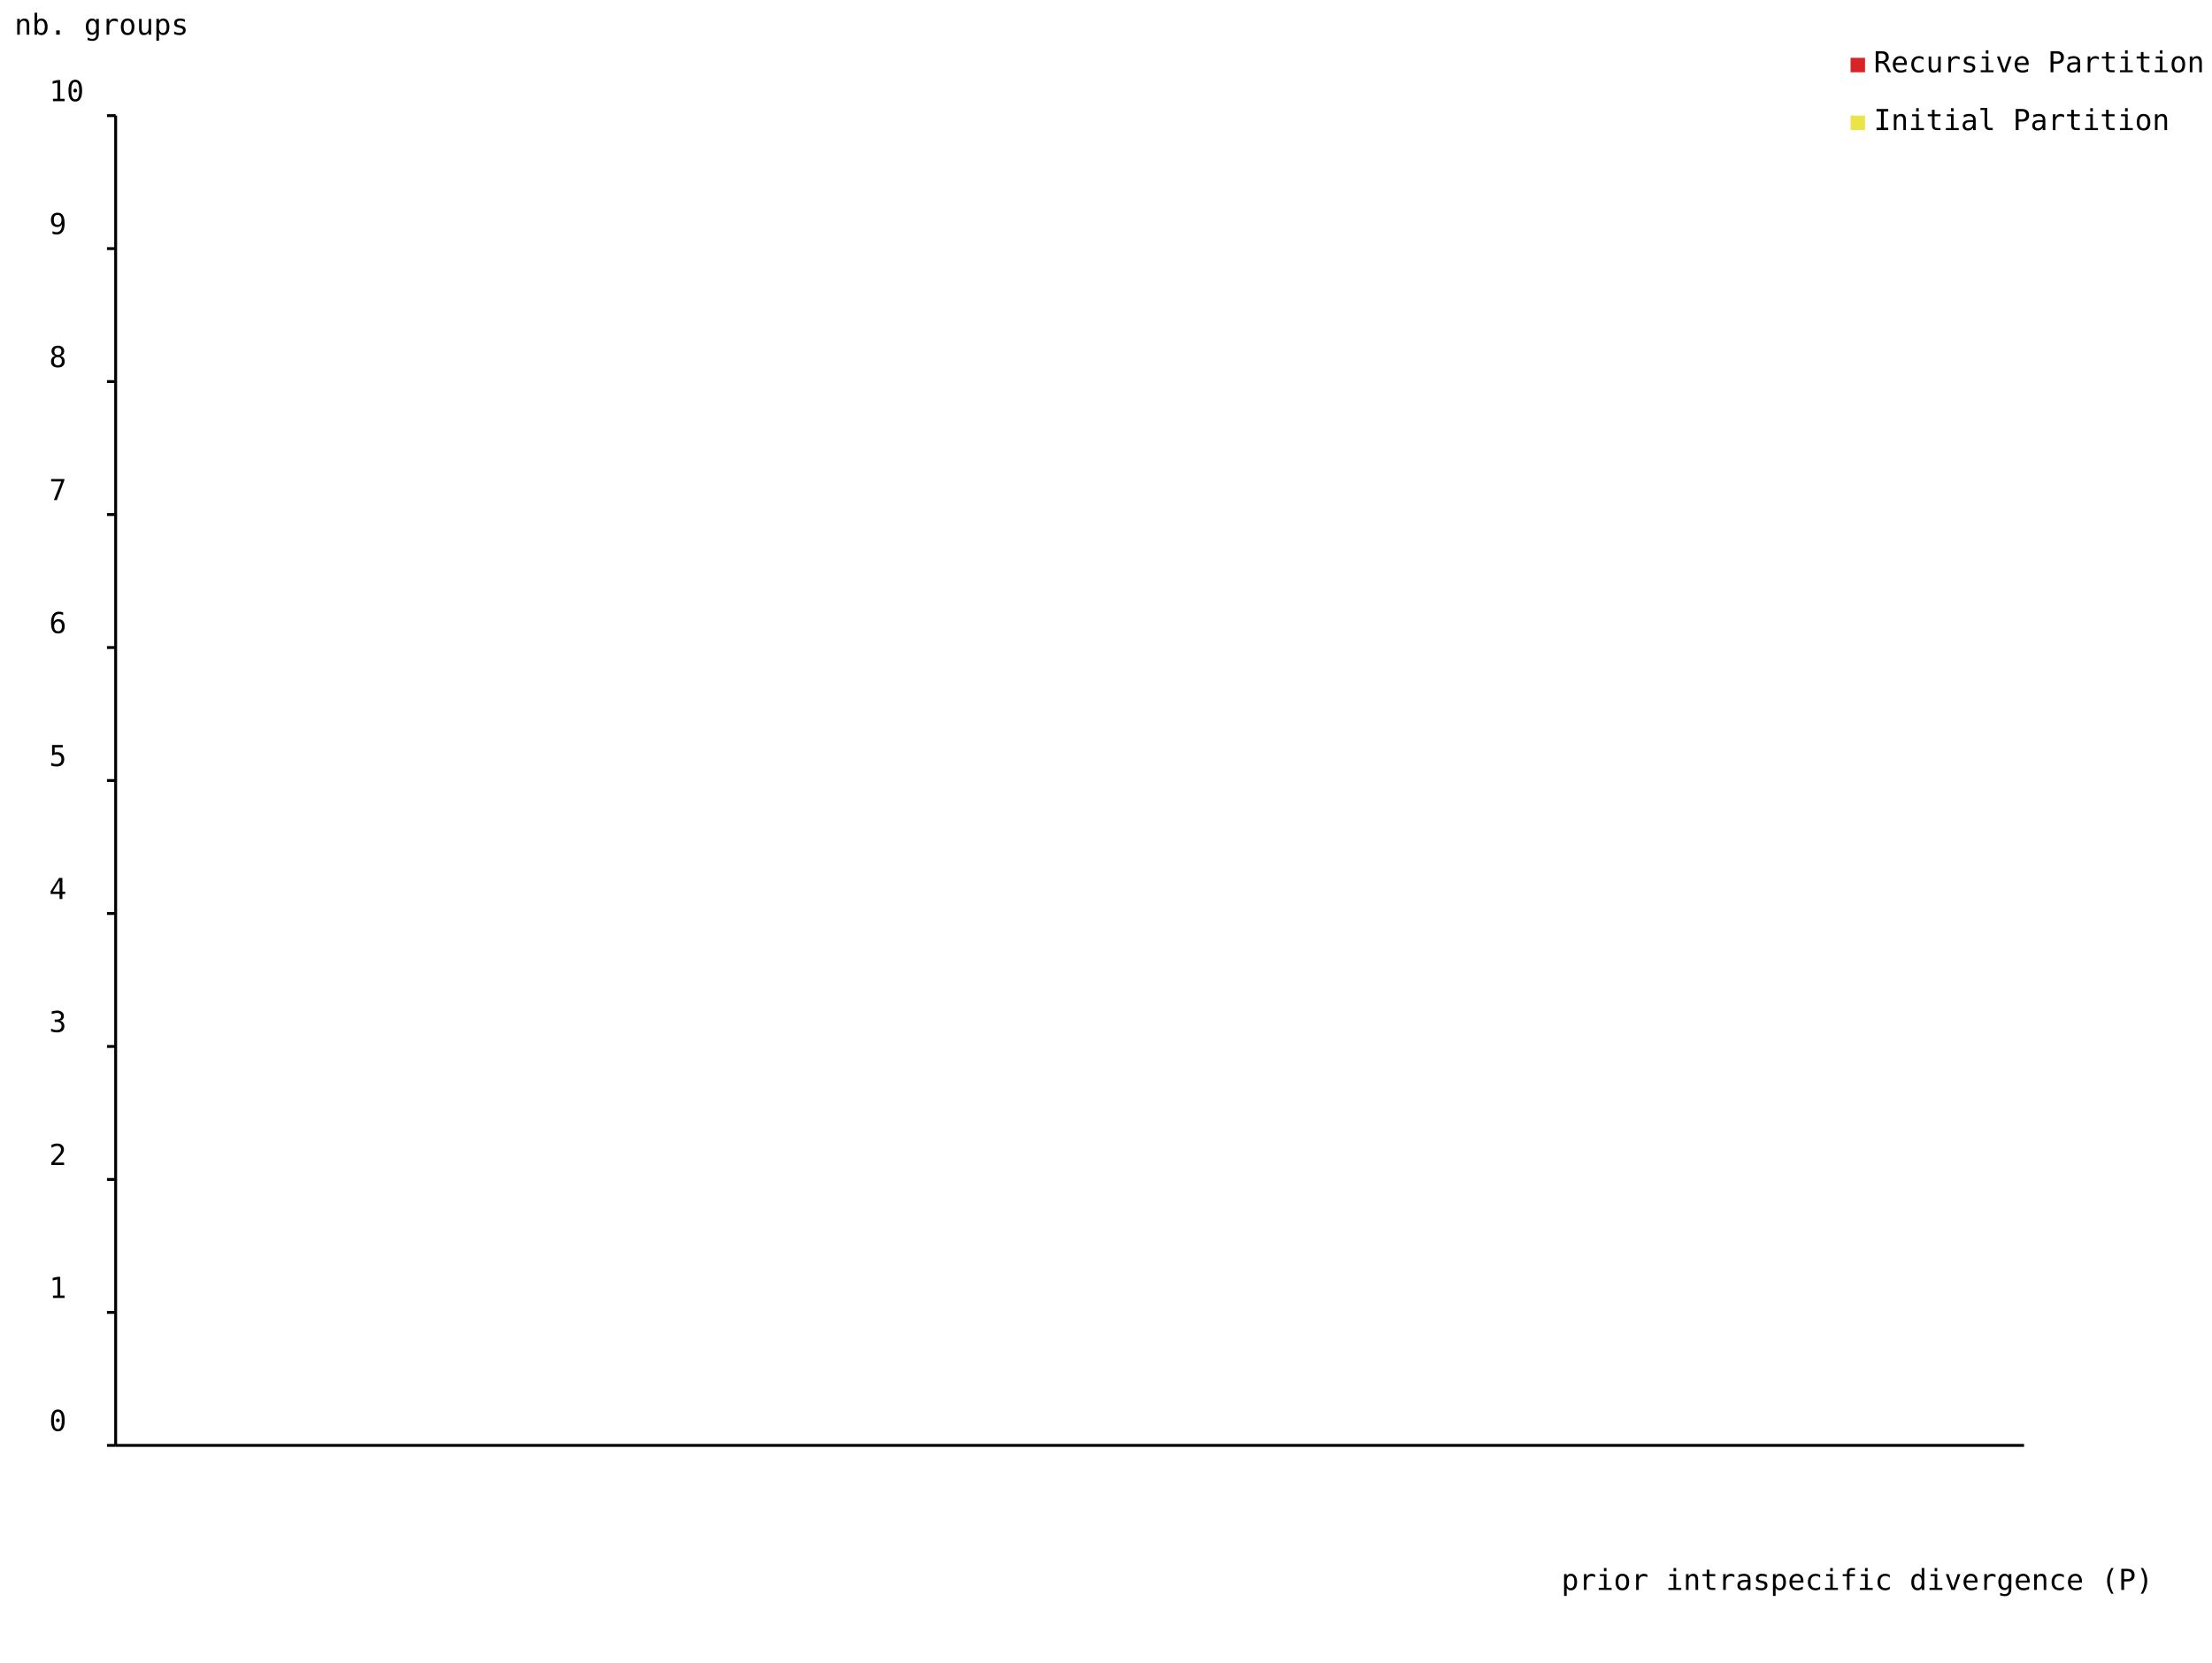
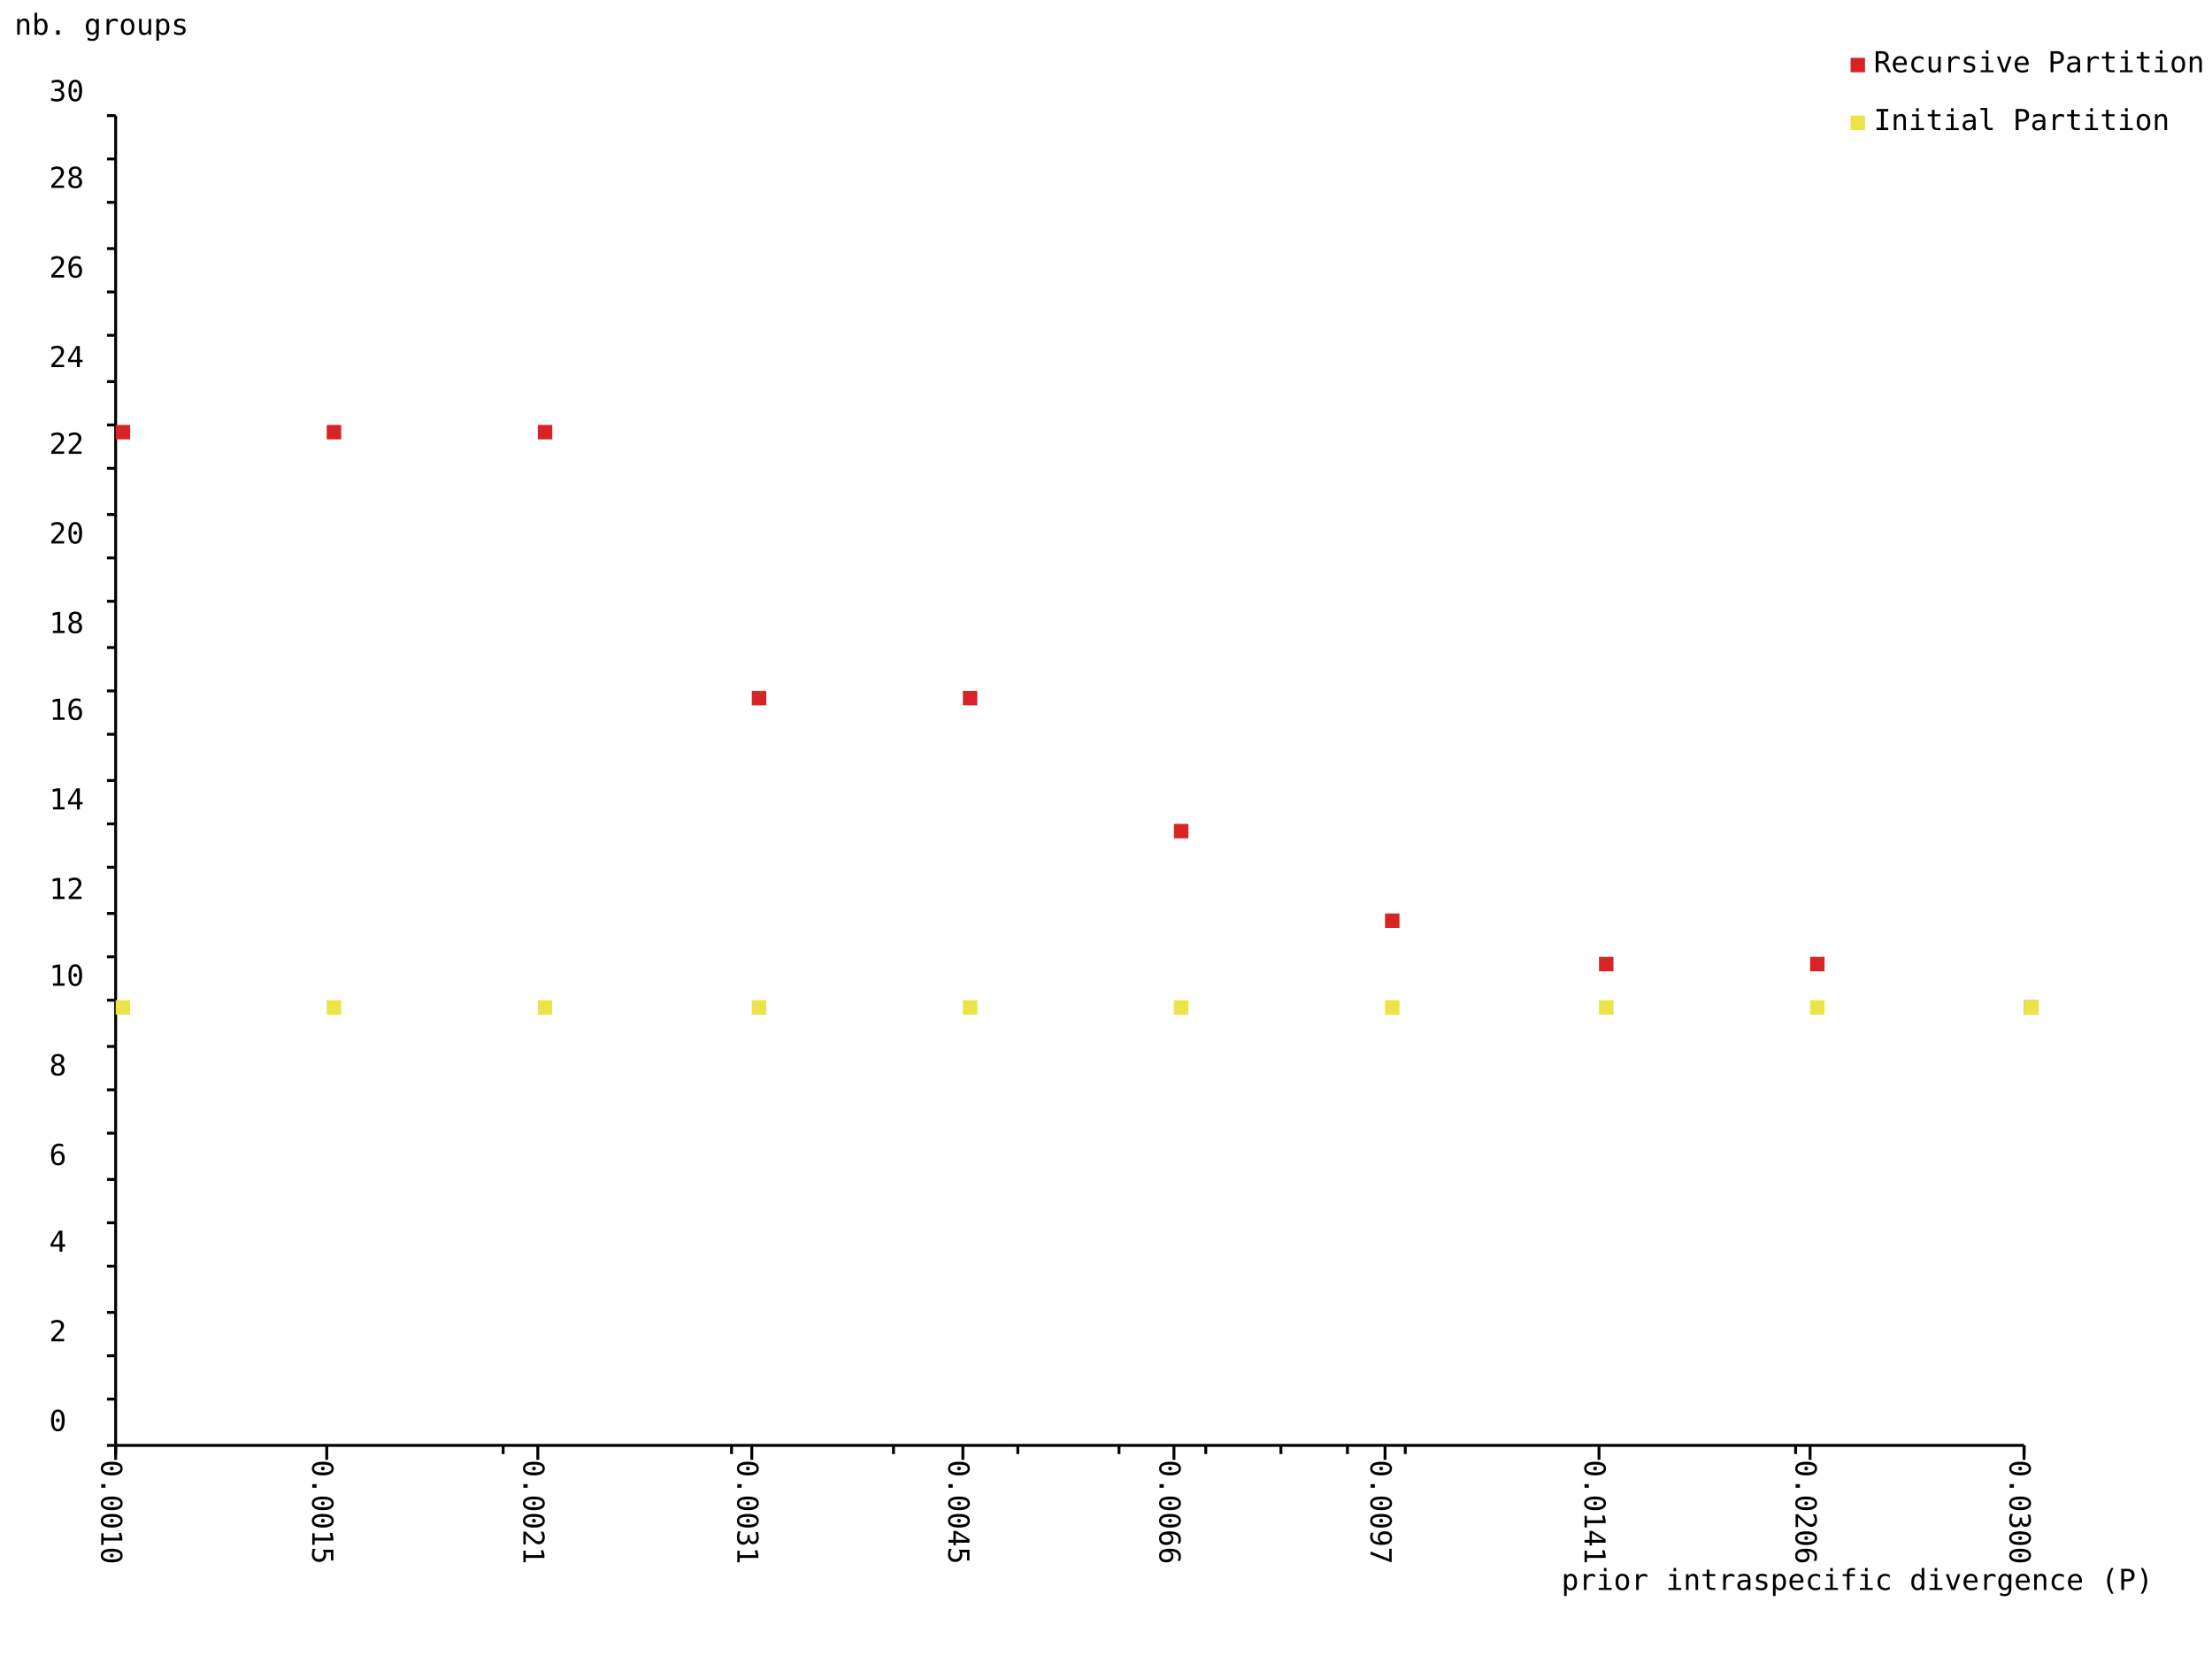
<svg xmlns="http://www.w3.org/2000/svg" width="765" height="575">
  <g>
    <line x1="40" y1="40" x2="40" y2="500" style=" stroke: black;" />
    <text x="5" y="12" style="font-family: monospace; font-size: 10px;">nb. groups</text>
    <line x1="40" y1="500" x2="700" y2="500" style=" stroke: black;" />
    <text x="540" y="550" style="font-family: monospace; font-size: 10px;">prior intraspecific divergence (P)</text>
    <line x1="37" y1="500" x2="40" y2="500" style=" stroke: black;" />
    <text x="17" y="495" style="font-family: monospace; font-size: 10px;">0</text>
+     <line x1="37" y1="484" x2="40" y2="484" style=" stroke: black;" />
+     <line x1="37" y1="469" x2="40" y2="469" style=" stroke: black;" />
+     <text x="17" y="464" style="font-family: monospace; font-size: 10px;">2</text>
    <line x1="37" y1="454" x2="40" y2="454" style=" stroke: black;" />
-     <text x="17" y="449" style="font-family: monospace; font-size: 10px;">1</text>
+     <line x1="37" y1="438" x2="40" y2="438" style=" stroke: black;" />
+     <text x="17" y="433" style="font-family: monospace; font-size: 10px;">4</text>
+     <line x1="37" y1="423" x2="40" y2="423" style=" stroke: black;" />
    <line x1="37" y1="408" x2="40" y2="408" style=" stroke: black;" />
-     <text x="17" y="403" style="font-family: monospace; font-size: 10px;">2</text>
+     <text x="17" y="403" style="font-family: monospace; font-size: 10px;">6</text>
+     <line x1="37" y1="392" x2="40" y2="392" style=" stroke: black;" />
+     <line x1="37" y1="377" x2="40" y2="377" style=" stroke: black;" />
+     <text x="17" y="372" style="font-family: monospace; font-size: 10px;">8</text>
    <line x1="37" y1="362" x2="40" y2="362" style=" stroke: black;" />
-     <text x="17" y="357" style="font-family: monospace; font-size: 10px;">3</text>
+     <line x1="37" y1="346" x2="40" y2="346" style=" stroke: black;" />
+     <text x="17" y="341" style="font-family: monospace; font-size: 10px;">10</text>
+     <line x1="37" y1="331" x2="40" y2="331" style=" stroke: black;" />
    <line x1="37" y1="316" x2="40" y2="316" style=" stroke: black;" />
-     <text x="17" y="311" style="font-family: monospace; font-size: 10px;">4</text>
+     <text x="17" y="311" style="font-family: monospace; font-size: 10px;">12</text>
+     <line x1="37" y1="300" x2="40" y2="300" style=" stroke: black;" />
+     <line x1="37" y1="285" x2="40" y2="285" style=" stroke: black;" />
+     <text x="17" y="280" style="font-family: monospace; font-size: 10px;">14</text>
    <line x1="37" y1="270" x2="40" y2="270" style=" stroke: black;" />
-     <text x="17" y="265" style="font-family: monospace; font-size: 10px;">5</text>
+     <line x1="37" y1="254" x2="40" y2="254" style=" stroke: black;" />
+     <text x="17" y="249" style="font-family: monospace; font-size: 10px;">16</text>
+     <line x1="37" y1="239" x2="40" y2="239" style=" stroke: black;" />
    <line x1="37" y1="224" x2="40" y2="224" style=" stroke: black;" />
-     <text x="17" y="219" style="font-family: monospace; font-size: 10px;">6</text>
+     <text x="17" y="219" style="font-family: monospace; font-size: 10px;">18</text>
+     <line x1="37" y1="208" x2="40" y2="208" style=" stroke: black;" />
+     <line x1="37" y1="193" x2="40" y2="193" style=" stroke: black;" />
+     <text x="17" y="188" style="font-family: monospace; font-size: 10px;">20</text>
    <line x1="37" y1="178" x2="40" y2="178" style=" stroke: black;" />
-     <text x="17" y="173" style="font-family: monospace; font-size: 10px;">7</text>
+     <line x1="37" y1="162" x2="40" y2="162" style=" stroke: black;" />
+     <text x="17" y="157" style="font-family: monospace; font-size: 10px;">22</text>
+     <line x1="37" y1="147" x2="40" y2="147" style=" stroke: black;" />
    <line x1="37" y1="132" x2="40" y2="132" style=" stroke: black;" />
-     <text x="17" y="127" style="font-family: monospace; font-size: 10px;">8</text>
+     <text x="17" y="127" style="font-family: monospace; font-size: 10px;">24</text>
+     <line x1="37" y1="116" x2="40" y2="116" style=" stroke: black;" />
+     <line x1="37" y1="101" x2="40" y2="101" style=" stroke: black;" />
+     <text x="17" y="96" style="font-family: monospace; font-size: 10px;">26</text>
    <line x1="37" y1="86" x2="40" y2="86" style=" stroke: black;" />
-     <text x="17" y="81" style="font-family: monospace; font-size: 10px;">9</text>
+     <line x1="37" y1="70" x2="40" y2="70" style=" stroke: black;" />
+     <text x="17" y="65" style="font-family: monospace; font-size: 10px;">28</text>
+     <line x1="37" y1="55" x2="40" y2="55" style=" stroke: black;" />
    <line x1="37" y1="40" x2="40" y2="40" style=" stroke: black;" />
-     <text x="17" y="35" style="font-family: monospace; font-size: 10px;">10</text>
-     <line x1="-2147483648" y1="500" x2="-2147483648" y2="503" style=" stroke: black;" />
+     <text x="17" y="35" style="font-family: monospace; font-size: 10px;">30</text>
+     <line x1="40" y1="500" x2="40" y2="503" style=" stroke: black;" />
+     <line x1="174" y1="500" x2="174" y2="503" style=" stroke: black;" />
+     <line x1="253" y1="500" x2="253" y2="503" style=" stroke: black;" />
+     <line x1="309" y1="500" x2="309" y2="503" style=" stroke: black;" />
+     <line x1="352" y1="500" x2="352" y2="503" style=" stroke: black;" />
+     <line x1="387" y1="500" x2="387" y2="503" style=" stroke: black;" />
+     <line x1="417" y1="500" x2="417" y2="503" style=" stroke: black;" />
+     <line x1="443" y1="500" x2="443" y2="503" style=" stroke: black;" />
+     <line x1="466" y1="500" x2="466" y2="503" style=" stroke: black;" />
+     <line x1="486" y1="500" x2="486" y2="503" style=" stroke: black;" />
+     <line x1="621" y1="500" x2="621" y2="503" style=" stroke: black;" />
+     <line x1="700" y1="500" x2="700" y2="503" style=" stroke: black;" />
    <rect x="640" y="20" width="5" height="5" fill="#D82424" />
    <text x="648" y="25" style="font-family: monospace; font-size: 10px;">Recursive Partition</text>
    <rect x="640" y="40" width="5" height="5" fill="#EBE448" />
    <text x="648" y="45" style="font-family: monospace; font-size: 10px;">Initial Partition</text>
-     <rect x="-2147483648" y="454" width="5" height="5" fill="#D82424" />
-     <line x1="-2147483648" y1="500" x2="-2147483648" y2="505" style=" stroke: black;" />
-     <text x="2147483643" y="505" transform="rotate(90,2147483643,505)" style="font-family: monospace; font-size: 10px;">0.0010</text>
-     <rect x="-2147483648" y="500" width="5" height="5" fill="#EBE448" />
+     <rect x="40" y="147" width="5" height="5" fill="#D82424" />
+     <line x1="40" y1="500" x2="40" y2="505" style=" stroke: black;" />
+     <text x="35" y="505" transform="rotate(90,35,505)" style="font-family: monospace; font-size: 10px;">0.0010</text>
+     <rect x="40" y="346" width="5" height="5" fill="#EBE448" />
+     <rect x="113" y="147" width="5" height="5" fill="#D82424" />
+     <line x1="113" y1="500" x2="113" y2="505" style=" stroke: black;" />
+     <text x="108" y="505" transform="rotate(90,108,505)" style="font-family: monospace; font-size: 10px;">0.0015</text>
+     <rect x="113" y="346" width="5" height="5" fill="#EBE448" />
+     <rect x="186" y="147" width="5" height="5" fill="#D82424" />
+     <line x1="186" y1="500" x2="186" y2="505" style=" stroke: black;" />
+     <text x="181" y="505" transform="rotate(90,181,505)" style="font-family: monospace; font-size: 10px;">0.0021</text>
+     <rect x="186" y="346" width="5" height="5" fill="#EBE448" />
+     <rect x="260" y="239" width="5" height="5" fill="#D82424" />
+     <line x1="260" y1="500" x2="260" y2="505" style=" stroke: black;" />
+     <text x="255" y="505" transform="rotate(90,255,505)" style="font-family: monospace; font-size: 10px;">0.0031</text>
+     <rect x="260" y="346" width="5" height="5" fill="#EBE448" />
+     <rect x="333" y="239" width="5" height="5" fill="#D82424" />
+     <line x1="333" y1="500" x2="333" y2="505" style=" stroke: black;" />
+     <text x="328" y="505" transform="rotate(90,328,505)" style="font-family: monospace; font-size: 10px;">0.0045</text>
+     <rect x="333" y="346" width="5" height="5" fill="#EBE448" />
+     <rect x="406" y="285" width="5" height="5" fill="#D82424" />
+     <line x1="406" y1="500" x2="406" y2="505" style=" stroke: black;" />
+     <text x="401" y="505" transform="rotate(90,401,505)" style="font-family: monospace; font-size: 10px;">0.0066</text>
+     <rect x="406" y="346" width="5" height="5" fill="#EBE448" />
+     <rect x="479" y="316" width="5" height="5" fill="#D82424" />
+     <line x1="479" y1="500" x2="479" y2="505" style=" stroke: black;" />
+     <text x="474" y="505" transform="rotate(90,474,505)" style="font-family: monospace; font-size: 10px;">0.0097</text>
+     <rect x="479" y="346" width="5" height="5" fill="#EBE448" />
+     <rect x="553" y="331" width="5" height="5" fill="#D82424" />
+     <line x1="553" y1="500" x2="553" y2="505" style=" stroke: black;" />
+     <text x="548" y="505" transform="rotate(90,548,505)" style="font-family: monospace; font-size: 10px;">0.0141</text>
+     <rect x="553" y="346" width="5" height="5" fill="#EBE448" />
+     <rect x="626" y="331" width="5" height="5" fill="#D82424" />
+     <line x1="626" y1="500" x2="626" y2="505" style=" stroke: black;" />
+     <text x="621" y="505" transform="rotate(90,621,505)" style="font-family: monospace; font-size: 10px;">0.0206</text>
+     <rect x="626" y="346" width="5" height="5" fill="#EBE448" />
+     <rect x="700" y="346" width="5" height="5" fill="#D82424" />
+     <line x1="700" y1="500" x2="700" y2="505" style=" stroke: black;" />
+     <text x="695" y="505" transform="rotate(90,695,505)" style="font-family: monospace; font-size: 10px;">0.0300</text>
+     <rect x="700" y="346" width="5" height="5" fill="#EBE448" />
  </g>
</svg>
